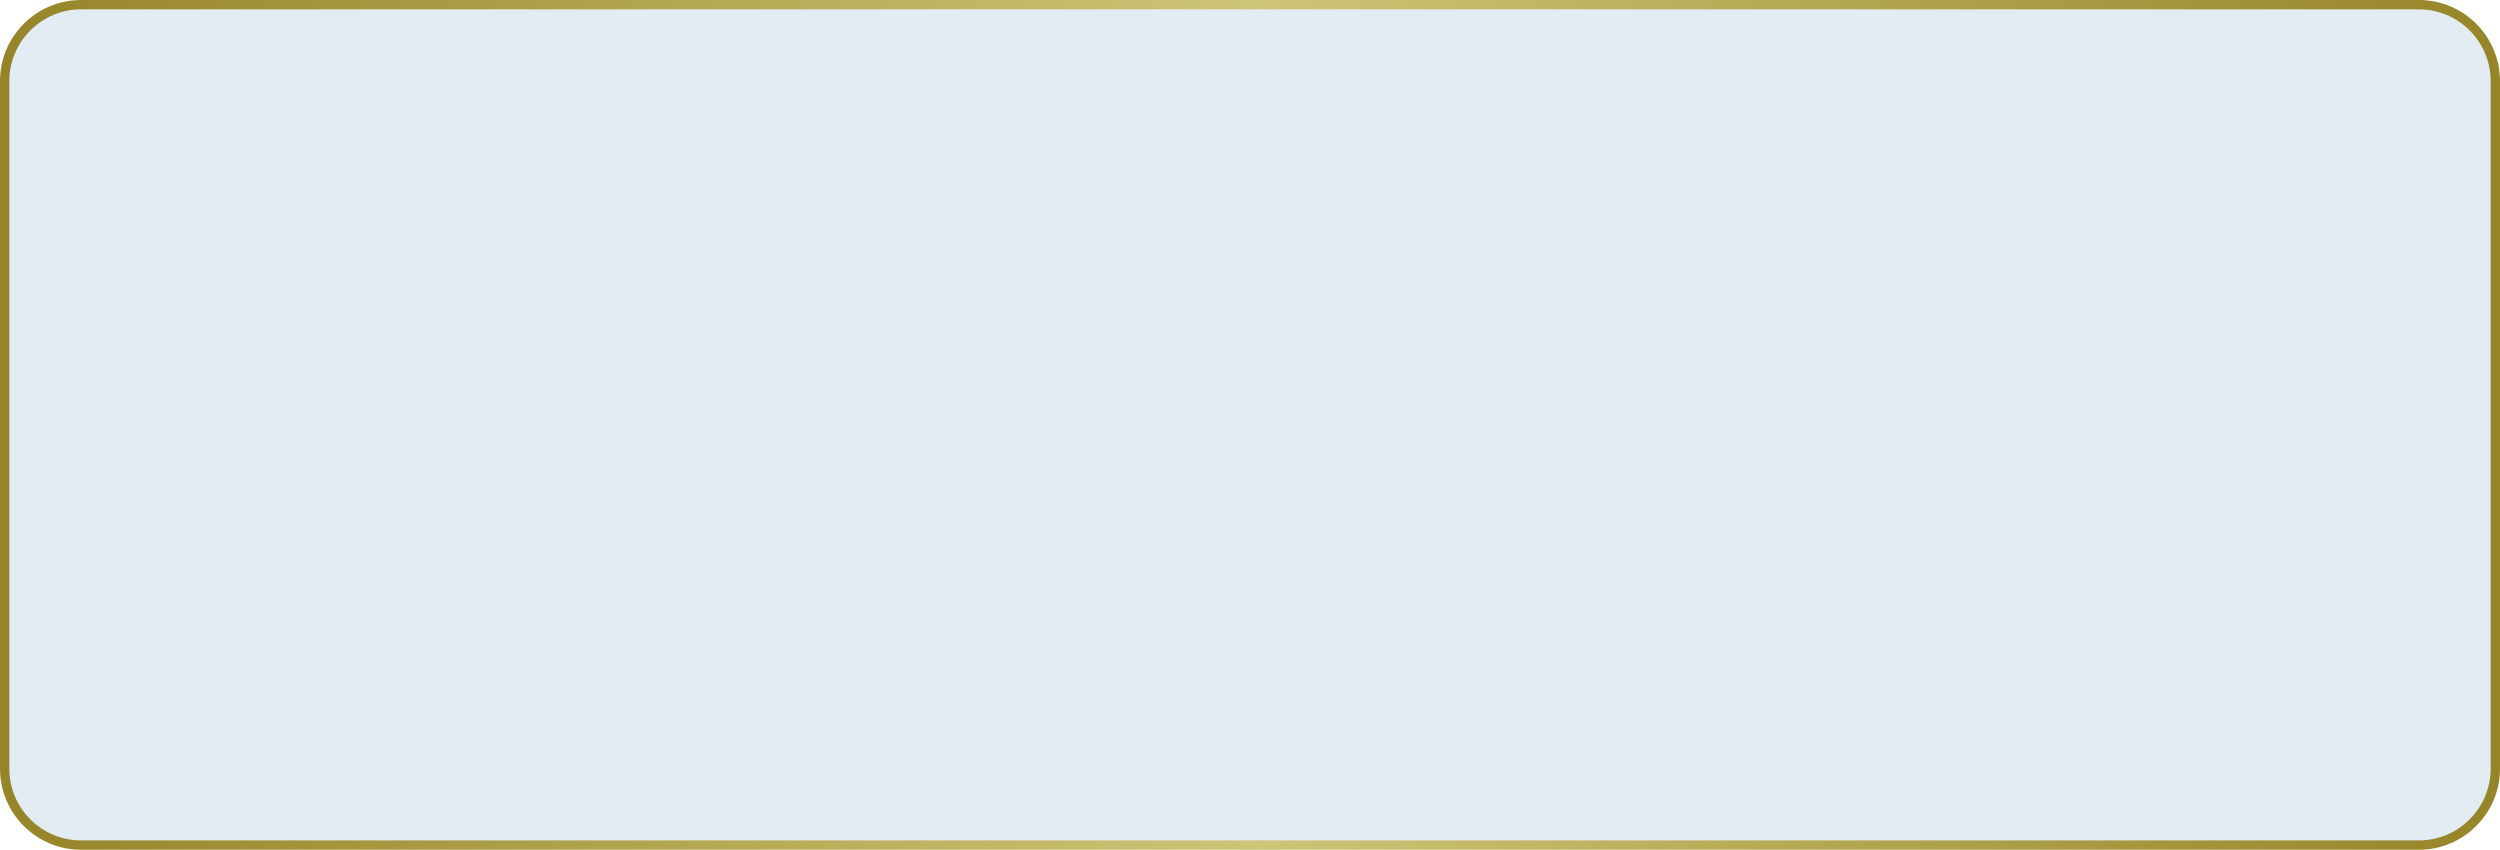
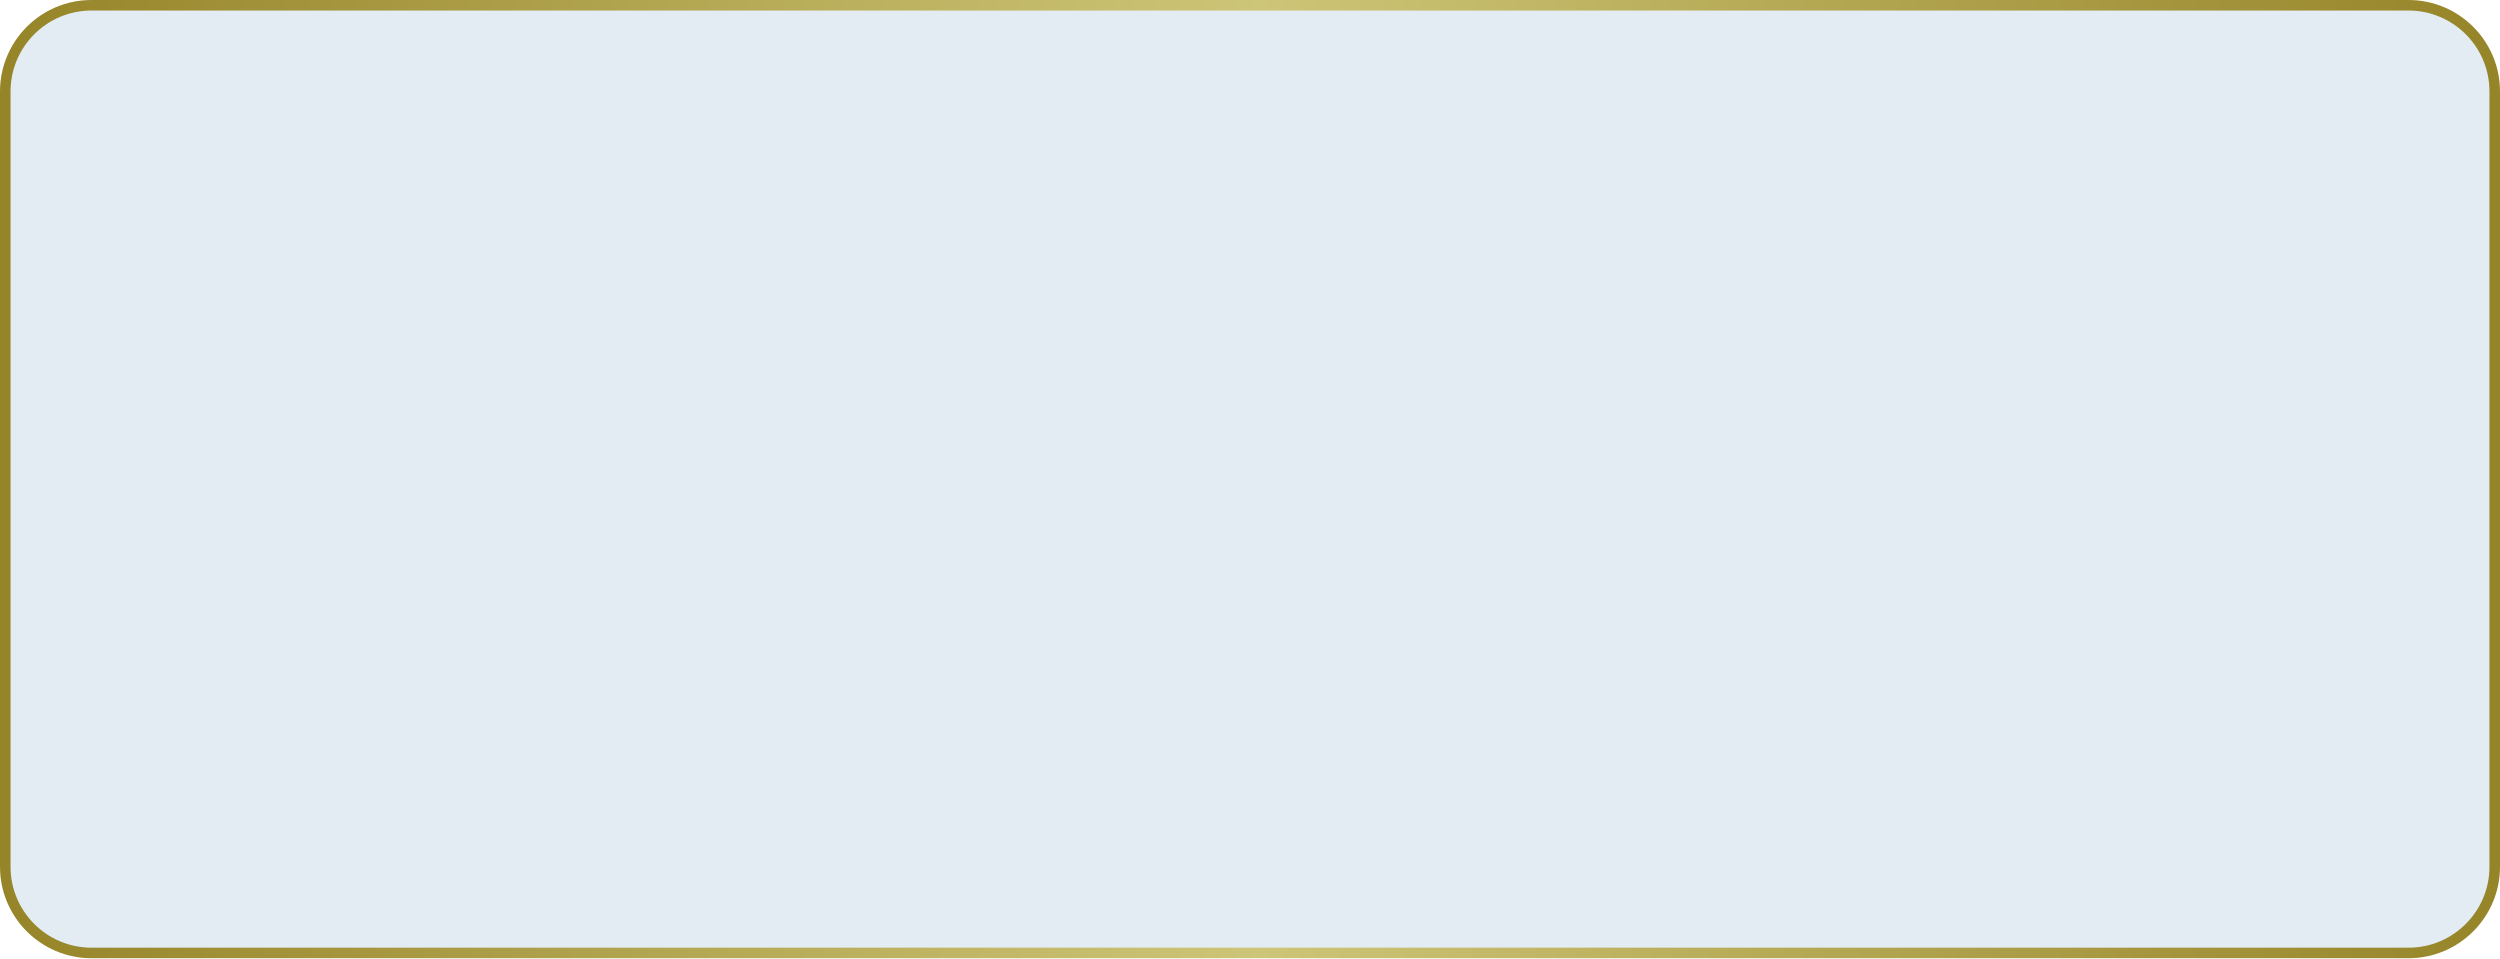
- <svg xmlns="http://www.w3.org/2000/svg" width="2942" height="1000" viewBox="0 0 2942 1000" fill="none" shape-rendering="geometricPrecision">
+ <svg xmlns="http://www.w3.org/2000/svg" width="2609" height="1000" viewBox="0 0 2609 1000" fill="none" shape-rendering="geometricPrecision">
  <defs>
-     <linearGradient id="yasin5368F4Gold" x1="0" y1="500" x2="2942" y2="500" gradientUnits="userSpaceOnUse">
+     <linearGradient id="yasin5368F4Gold" x1="0" y1="500" x2="2609" y2="500" gradientUnits="userSpaceOnUse">
      <stop stop-color="#968428" />
      <stop offset="0.504" stop-color="#CDC577" />
      <stop offset="1" stop-color="#968428" />
    </linearGradient>
  </defs>
-   <rect x="5.5" y="5.5" width="2931" height="989" rx="90.0" ry="90.0" fill="#CEE0E9" fill-opacity="0.6" stroke="url(#yasin5368F4Gold)" stroke-width="11" />
+   <rect x="5.5" y="5.5" width="2598" height="989" rx="90.0" ry="90.0" fill="#CEE0E9" fill-opacity="0.6" stroke="url(#yasin5368F4Gold)" stroke-width="11" />
</svg>
